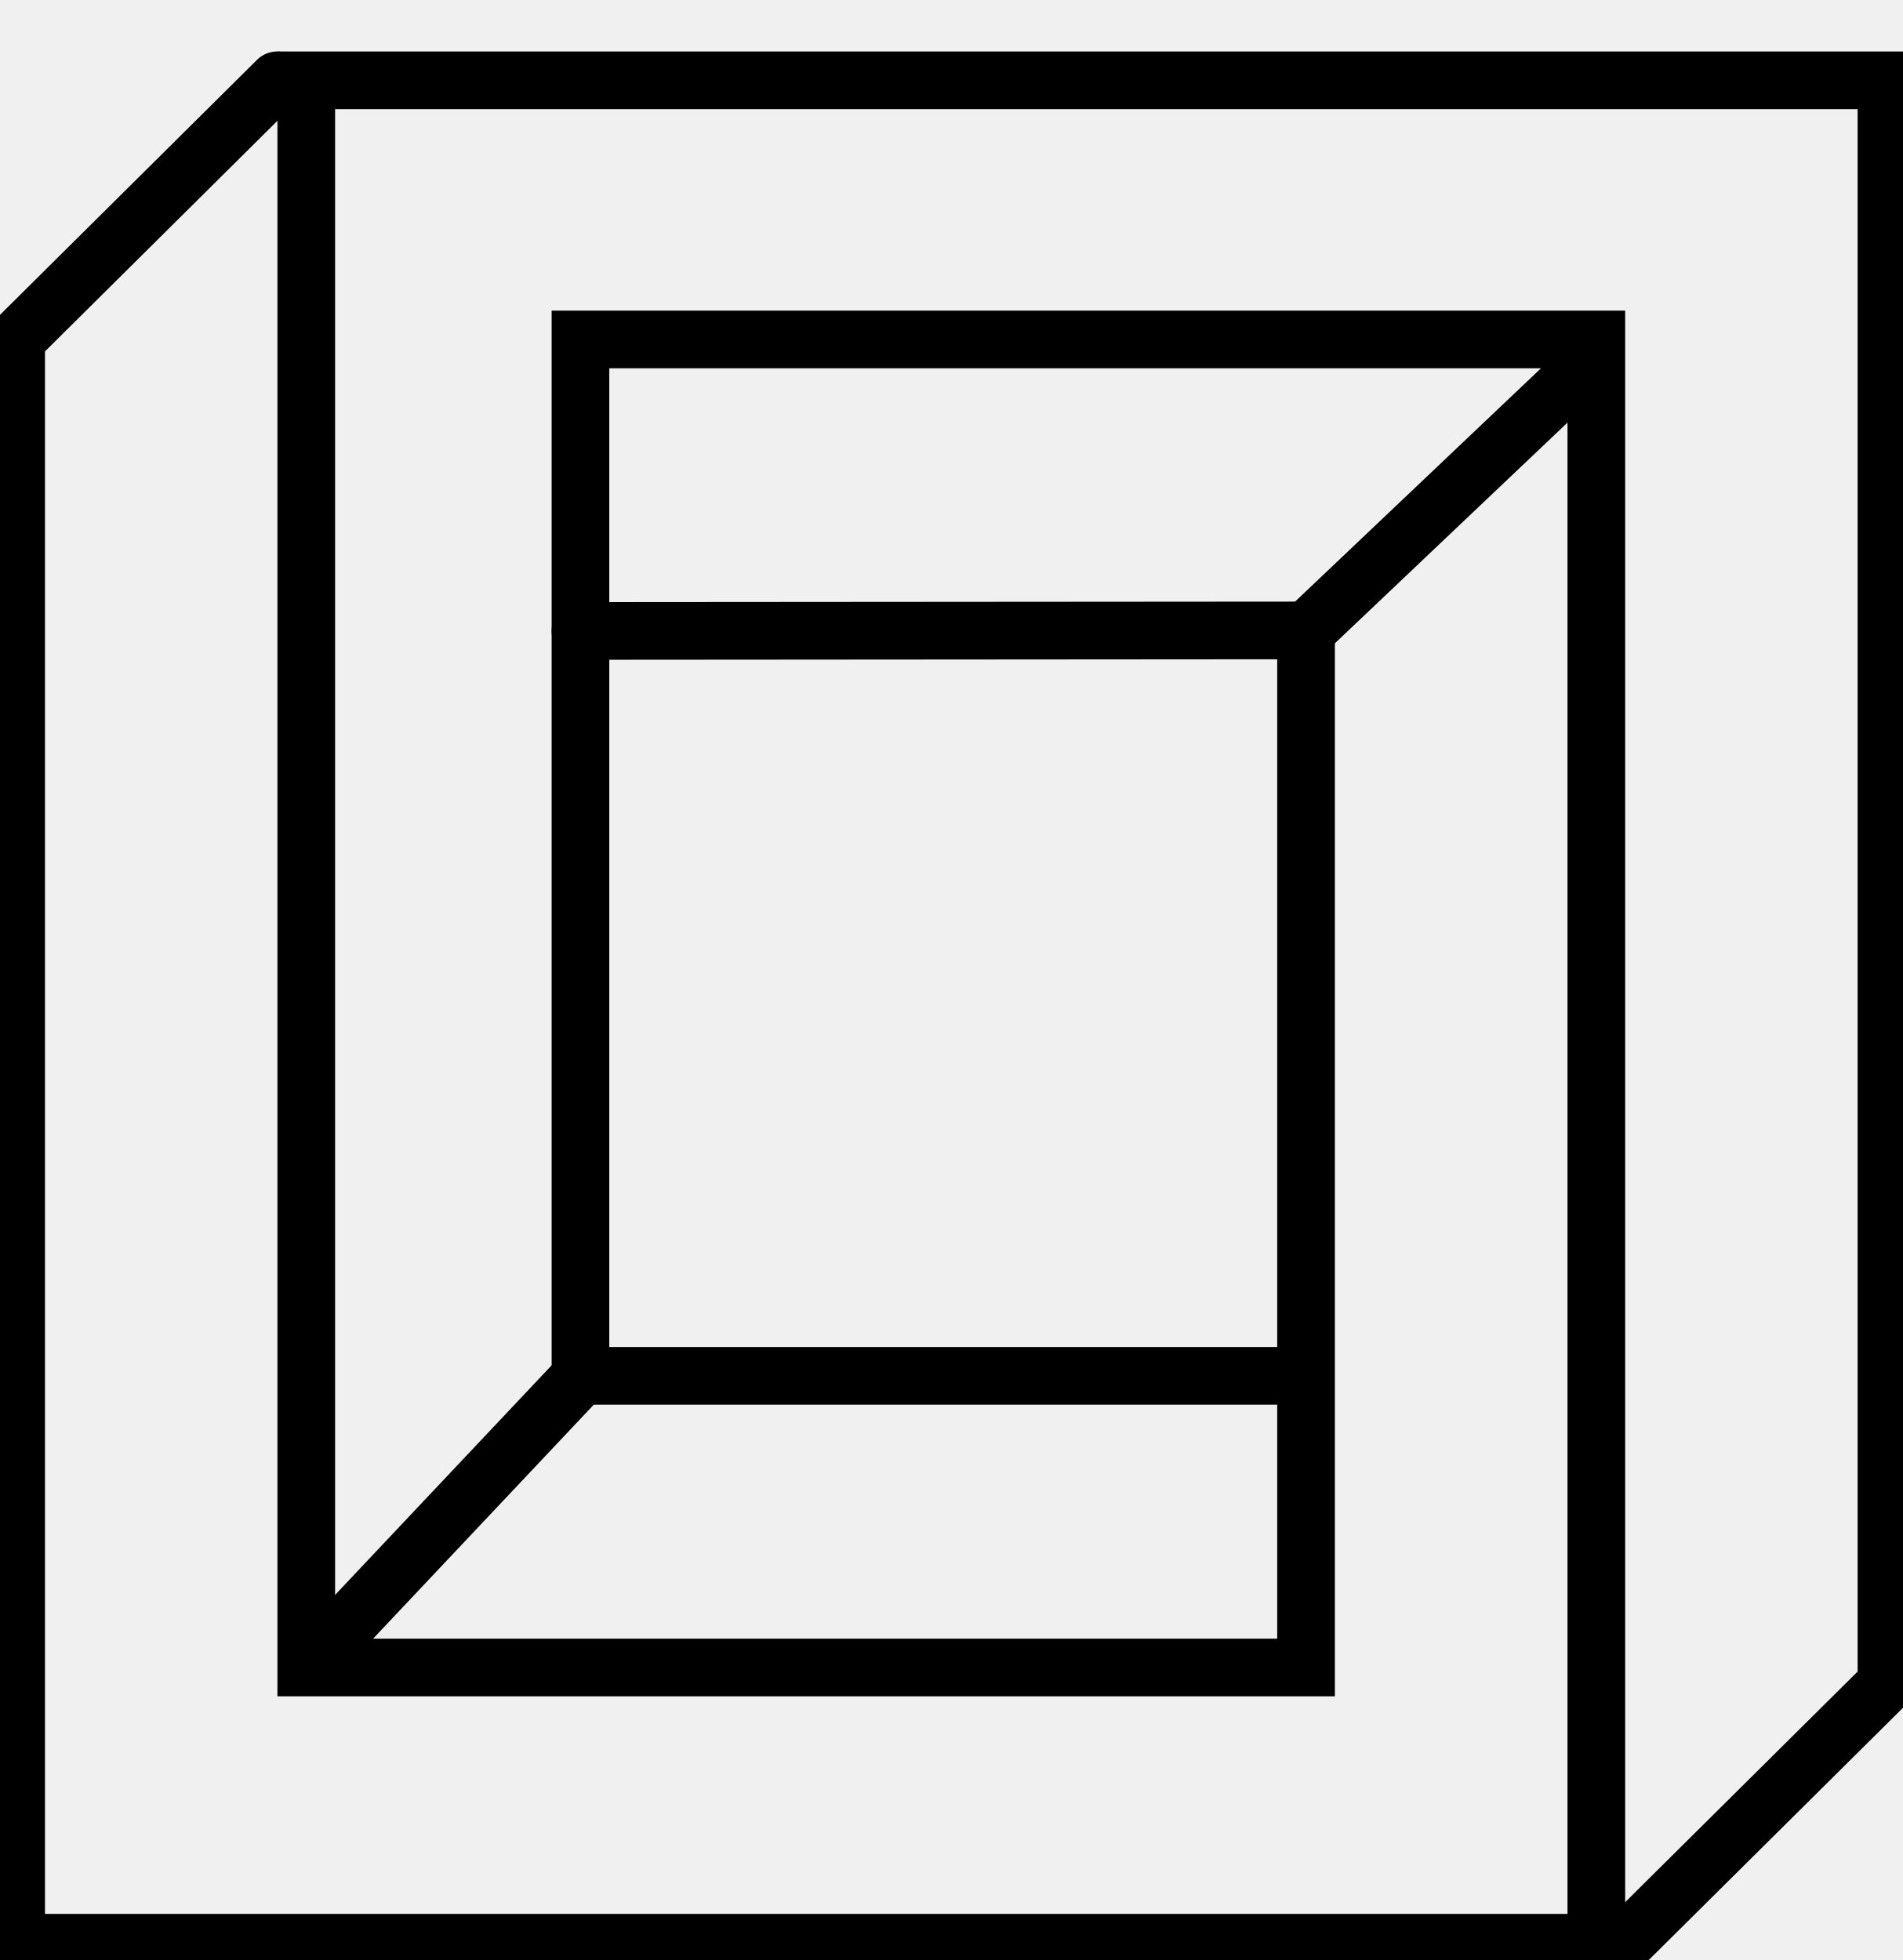
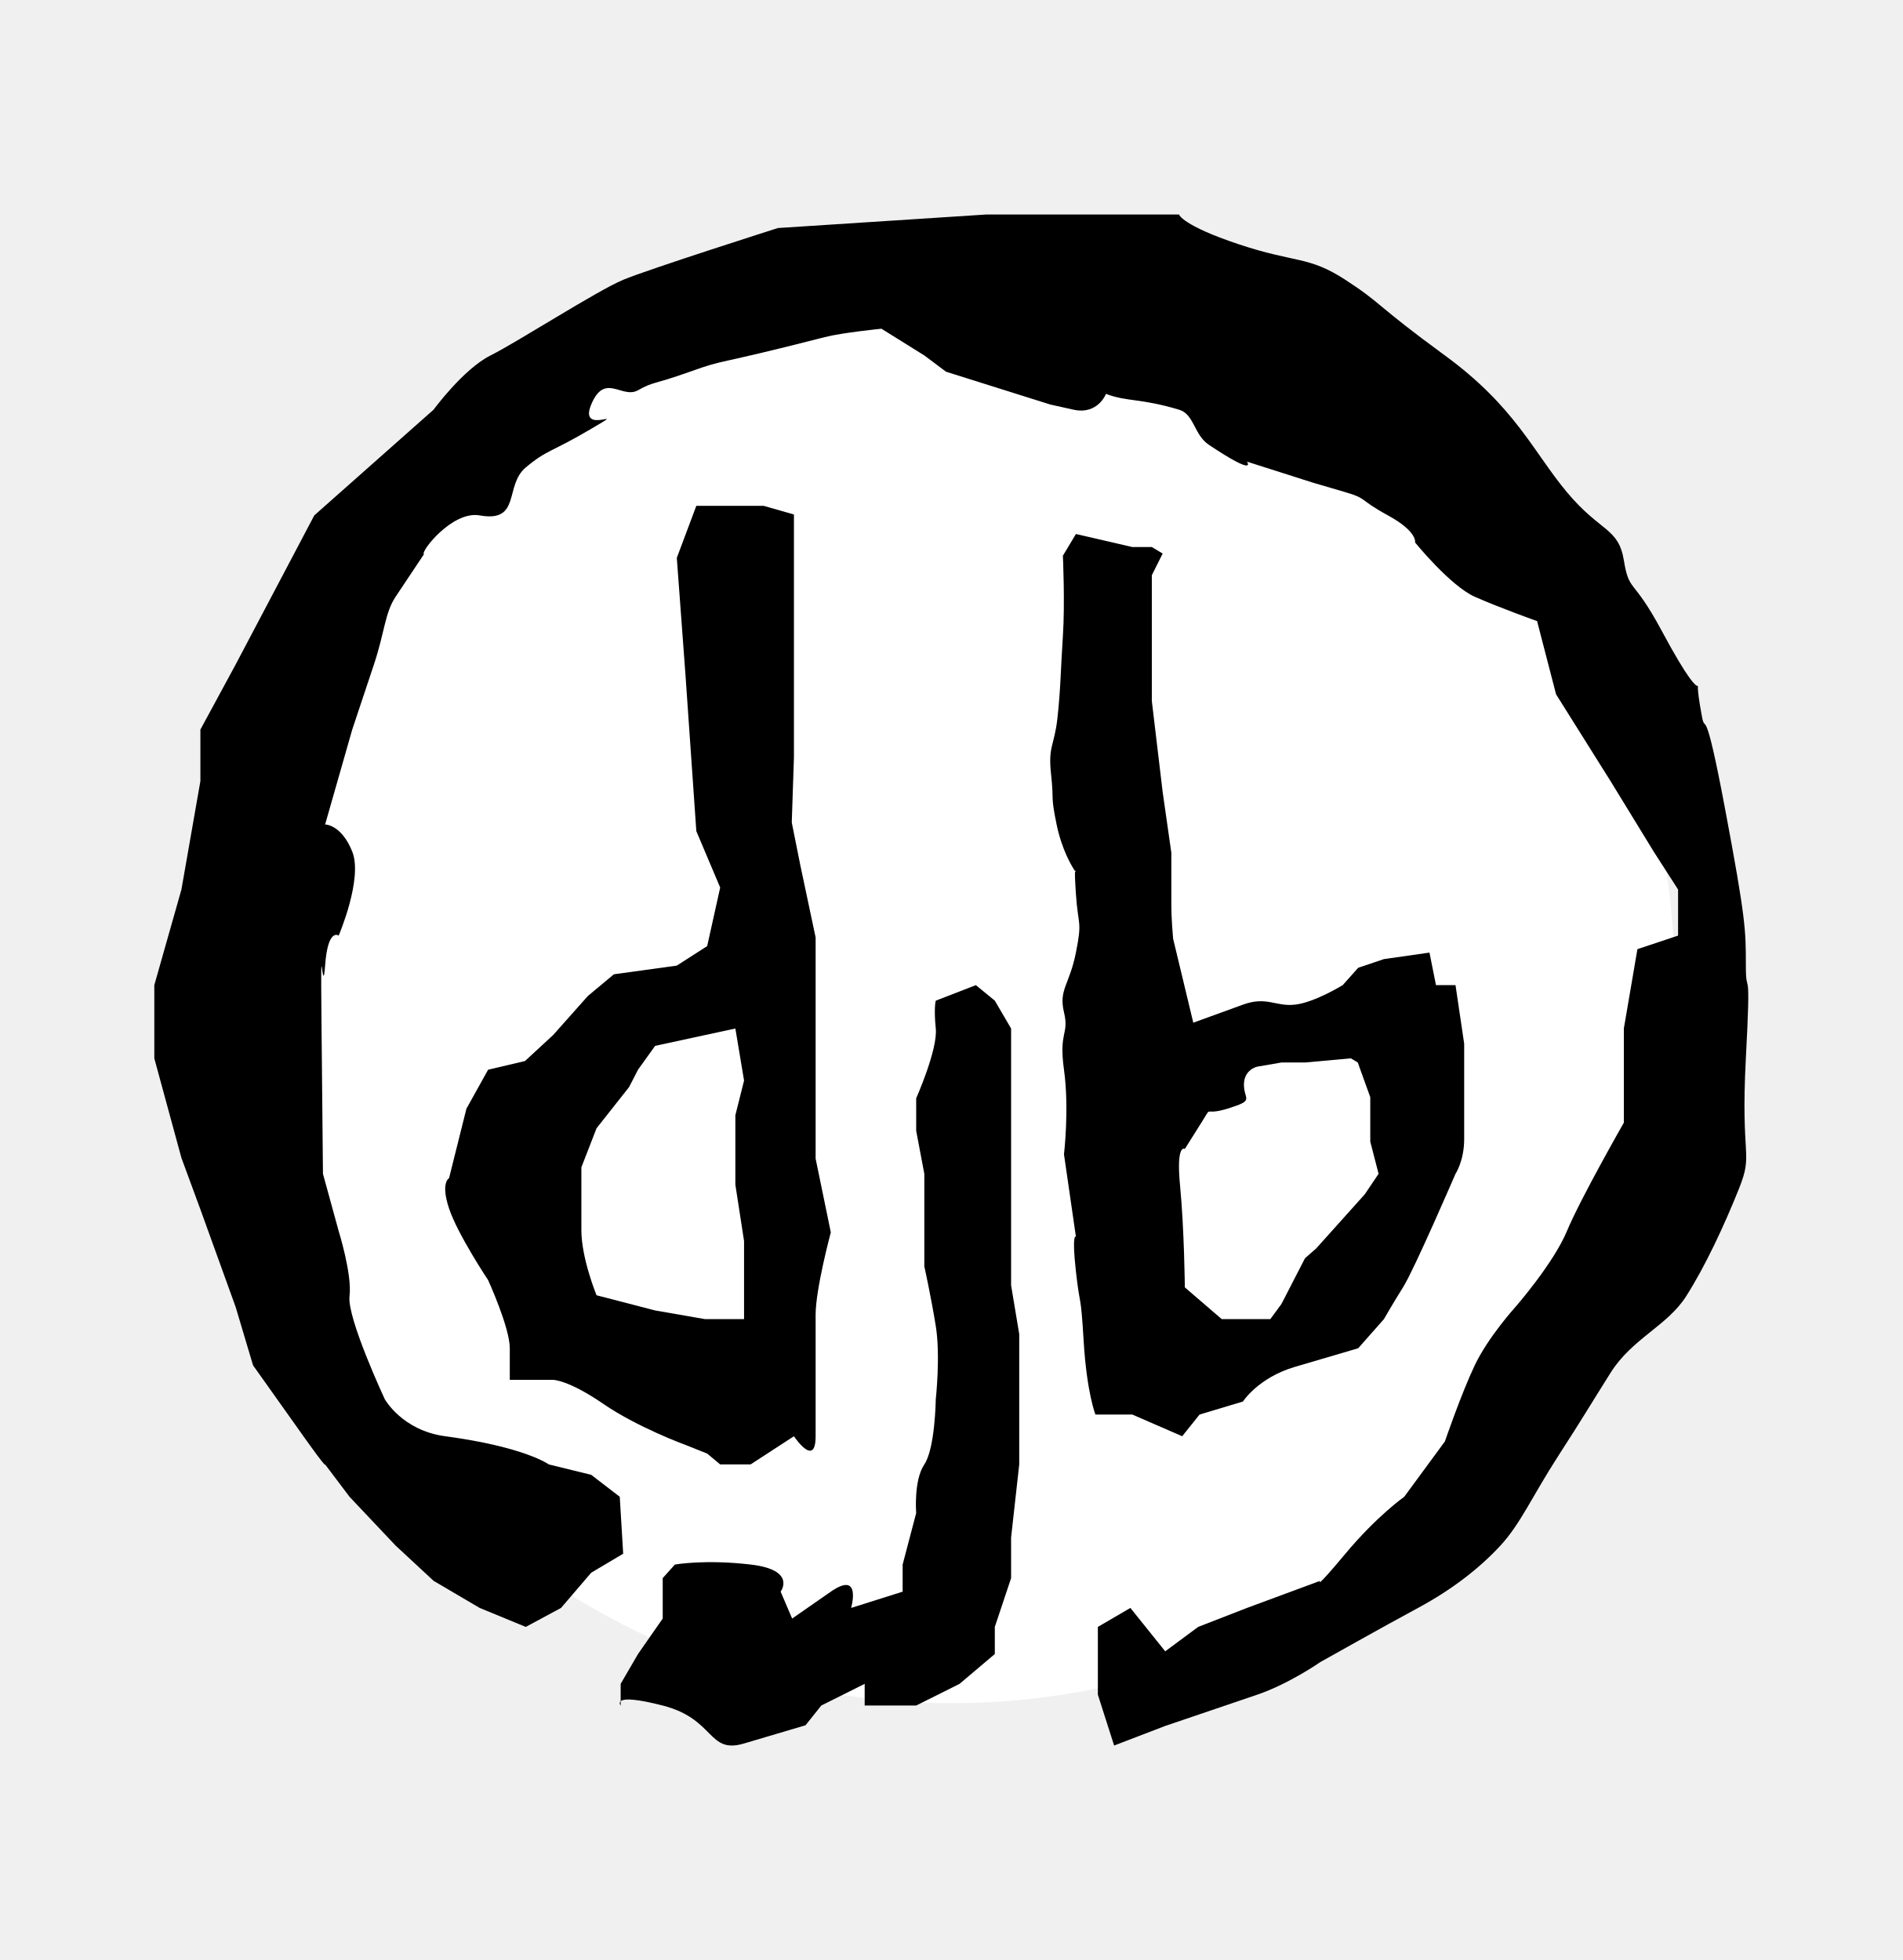
- <svg xmlns="http://www.w3.org/2000/svg" width="33" height="34" viewBox="0 0 33 34">
-   <g fill="none" fill-rule="evenodd" stroke="#000" transform="matrix(1 0 0 -1 0 34)">
-     <polyline stroke-linecap="round" points="4.81 32.607 .28 28.112 .28 .3 27.688 .3 27.688 28.112 10.068 28.112 10.068 10.133 22.373 10.133" />
-     <polyline stroke-linecap="round" points="28.19 .3 32.72 4.795 32.72 32.607 5.312 32.607 5.312 5.074 22.653 5.074 22.653 23.064 10.068 23.055" />
-     <path d="M5.314 5.076L10.347 10.413M27.686 27.831L22.653 23.055" />
+ <svg xmlns="http://www.w3.org/2000/svg" width="100%" height="100%" viewBox="0 0 33 34" version="1.1" xml:space="preserve" style="fill-rule:evenodd;clip-rule:evenodd;stroke-linejoin:round;stroke-miterlimit:2;">
+   <g transform="matrix(1,0,0,-1,0,34)">
+     <g transform="matrix(1,0,0,-1,9.66362,20.6793)">
+       <circle cx="6.836" cy="3.679" r="12.545" style="fill:white;" />
+     </g>
+     <g id="Logo_1" transform="matrix(0.0349147,0,0,-0.0349147,-28.7393,36.9614)">
+       <path d="M1288,581.988C1288,581.988 1286.95,585.403 1288,595.818C1289.05,606.233 1278.27,630.477 1278.27,630.477L1278.27,646.64L1282.31,668.013L1282.31,713.987C1282.31,713.987 1285.6,728.803 1288,743.619C1290.4,758.436 1288,779.986 1288,779.986C1288,779.986 1287.7,804.414 1282.31,812.404C1276.93,820.394 1278.27,836.557 1278.27,836.557L1271.54,862.149L1271.54,875.618L1245.95,883.7C1245.95,883.7 1251.36,864.843 1235.86,875.618C1220.36,886.394 1216.65,888.973 1216.65,888.973L1210.93,875.618C1210.93,875.618 1219.01,864.843 1196.11,862.149C1173.21,859.455 1158.4,862.149 1158.4,862.149L1152.35,868.884L1152.35,888.973L1140.08,906.598L1131.46,921.414L1131.46,932.189C1131.46,932.189 1126.09,925.455 1152.35,932.189C1178.6,938.924 1174.58,956.434 1192.76,951.046C1210.93,945.659 1223.31,941.988 1223.31,941.988L1231.13,932.189L1252.68,921.414L1252.68,932.189L1278.27,932.189L1299.82,921.414L1317.33,906.598L1317.33,893.128L1325.42,868.884L1325.42,848.68L1329.46,812.404L1329.46,747.66L1325.42,723.415L1325.42,595.818L1317.33,581.988L1307.91,574.267L1288,581.988Z" />
+       <path d="M1101.83,883.7L1084.32,893.128L1061.42,883.7L1038.52,870.231L1019.66,852.72L996.765,828.476L984.643,812.404C984.643,812.404 985.99,815.459 973.868,798.396C961.745,781.333 948.837,763.164 948.837,763.164L940.195,734.191L922.684,685.701L913.256,660.11L899.787,610.64L899.787,574.267L913.256,526.764L922.684,472.887L922.684,447.295L940.195,414.969L979.255,340.888L1038.52,288.358C1038.52,288.358 1053.34,268.154 1066.81,261.419C1080.28,254.684 1119.78,229.227 1132.71,223.84C1145.65,218.452 1209.58,198.113 1209.58,198.113L1313.29,191.379L1408.82,191.379C1408.82,191.379 1410.27,196.767 1438.56,206.195C1466.84,215.624 1473.04,211.852 1491.49,223.84C1509.94,235.827 1505.9,235.827 1540.92,261.419C1575.94,287.011 1584.84,309.382 1601.54,329.353C1618.23,349.325 1627.13,346.847 1629.82,363.188C1632.52,379.53 1634.15,371.25 1648.51,398.005C1675.86,448.983 1662.14,406.36 1668.64,440.94C1670.38,450.169 1669.69,431.316 1680.06,486.448C1690.43,541.58 1690.43,546.968 1690.43,564.478C1690.43,581.988 1693.13,559.823 1690.43,610.64C1687.74,661.457 1694.34,657.066 1687,675.424C1679.66,693.783 1670.23,713.987 1660.8,728.803C1651.37,743.619 1633.98,749.777 1623.2,766.902C1612.43,784.027 1610.45,787.672 1597.3,808.074C1584.14,828.476 1578.47,841.945 1568.51,852.72C1558.55,863.496 1545.08,874.271 1527.57,883.7C1510.06,893.128 1478.97,910.638 1478.97,910.638C1478.97,910.638 1463.53,921.414 1447.68,926.802C1431.82,932.189 1401.98,942.332 1401.98,942.332L1376.6,952.06L1368.52,926.802L1368.52,893.128L1384.68,883.7L1401.98,905.251L1418.35,893.128L1442.6,883.7L1478.97,870.231C1478.97,870.231 1475.73,875.618 1491.49,856.761C1507.25,837.904 1520.72,828.476 1520.72,828.476L1540.92,800.982C1540.92,800.982 1549.01,777.321 1555.74,763.164C1562.48,749.007 1575.94,734.191 1575.94,734.191C1575.94,734.191 1594.8,712.64 1601.54,696.477C1608.27,680.314 1629.82,642.6 1629.82,642.6L1629.82,595.818L1636.56,556.396L1656.76,549.662L1656.76,526.764L1644.64,507.907L1623.2,472.887L1596.15,429.785L1586.72,393.418C1586.72,393.418 1567.86,386.683 1555.74,381.296C1543.62,375.908 1526.11,354.357 1526.11,354.357C1526.11,354.357 1527.45,348.969 1512.64,340.888C1497.82,332.806 1502.67,332.635 1491.49,329.353C1480.31,326.072 1475.35,324.616 1475.35,324.616L1442.6,314.182C1442.6,314.182 1447.99,322.031 1423.74,305.868C1416.13,300.794 1416.51,290.658 1408.82,288.358C1389.48,282.574 1382.99,284.506 1372.56,280.508C1372.56,280.508 1368.52,291.051 1356.39,288.358C1344.27,285.664 1344.86,285.793 1344.86,285.793L1293.09,269.501L1282.31,261.419L1261.01,248.144C1261.01,248.144 1241.69,250.05 1232.88,252.309C1175.38,267.058 1184.72,262.766 1165.86,269.501C1147.01,276.235 1148.07,274.22 1140.08,278.71C1132.08,283.2 1123.57,269.63 1116.83,285.793C1110.1,301.957 1137.23,285.823 1116.83,297.866C1096.44,309.908 1095.09,308.061 1084.32,317.066C1073.54,326.072 1082.13,344.583 1061.42,340.888C1047.81,338.461 1031.78,359.103 1033.73,360.19C1033.73,360.19 1025.05,373.214 1019.66,381.296C1014.28,389.377 1014.28,398.806 1008.89,414.969C1003.5,431.132 998.112,447.295 998.112,447.295L984.643,494.438C984.643,494.438 992.725,494.438 998.112,507.907C1003.5,521.376 991.378,549.662 991.378,549.662C991.378,549.662 985.99,545.621 984.643,564.478C983.296,583.335 982.339,540.165 982.818,590.035C983.296,639.906 983.566,668.013 983.566,668.013L991.378,696.477C991.378,696.477 998.112,718.028 996.765,728.803C995.419,739.579 1014.28,779.986 1014.28,779.986C1014.28,779.986 1022.9,795.534 1044.29,798.396C1083.84,803.687 1095.78,812.404 1095.78,812.404L1116.83,817.568L1131.01,828.476L1132.71,856.761L1116.83,866.19L1101.83,883.7Z" />
+       <path d="M1169.05,336.13L1159.35,361.991L1163.66,420.179L1169.05,497.762L1180.9,525.778L1174.44,554.871L1159.35,564.569L1128.1,568.879L1115.17,579.655L1097.93,599.051L1083.92,611.981L1065.61,616.291L1054.83,635.687L1046.21,670.168C1046.21,670.168 1041.9,672.324 1046.21,685.254C1050.52,698.185 1065.61,720.813 1065.61,720.813C1065.61,720.813 1076.38,744.367 1076.38,754.68L1076.38,770.38L1097.93,770.38C1097.93,770.38 1105.47,770.38 1122.71,782.233C1139.96,794.086 1163.66,802.706 1163.66,802.706L1174.44,807.016L1180.9,812.404L1195.99,812.404L1217.54,798.396C1217.54,798.396 1228.31,814.559 1228.31,798.396L1228.31,738.054C1228.31,725.123 1235.86,697.107 1235.86,697.107L1228.31,660.471L1228.31,550.561L1220.77,515.002L1216.46,493.451L1217.54,461.125L1217.54,340.44L1202.45,336.13L1169.05,336.13ZM1188.44,595.818L1148.58,604.438L1140.08,616.291L1135.65,624.912L1119.48,645.385L1111.94,664.781L1111.94,696.029C1111.94,710.037 1119.48,728.356 1119.48,728.356L1148.58,735.899L1173.36,740.209L1192.76,740.209L1192.76,701.417L1188.44,673.401L1188.44,638.92L1192.76,621.679L1188.44,595.818Z" />
+       <path d="M1385.63,356.604L1357.62,350.138L1351.15,360.914C1351.15,360.914 1352.23,384.62 1351.15,400.783C1350.08,416.946 1350,427.788 1348.42,441.763C1346.84,455.737 1343.72,455.385 1345.28,469.569C1346.84,483.754 1344.88,479.185 1348.02,494.4C1350.67,507.291 1355.72,515.449 1357.2,517.639C1357.08,518.428 1357.1,521.208 1357.62,529.01C1358.7,545.173 1360.85,541.941 1357.62,558.104C1354.39,574.267 1349,576.422 1351.69,587.736C1354.39,599.051 1349,596.896 1351.69,616.291C1354.39,635.687 1351.69,658.315 1351.69,658.315L1357.62,699.262C1357.62,699.262 1355.46,697.107 1357.62,716.503C1359.77,735.899 1359.93,725.465 1361.47,751.155C1363.01,776.845 1367.32,787.621 1367.32,787.621L1385.63,787.621L1410.42,798.396L1419.04,787.621L1440.59,781.155C1440.59,781.155 1448.13,769.302 1466.45,763.915C1484.77,758.527 1497.85,754.68 1497.85,754.68L1510.63,740.209C1510.63,740.209 1514.94,732.666 1520.33,724.046C1525.72,715.425 1546.19,668.013 1546.19,668.013C1546.19,668.013 1550.5,661.548 1550.5,650.773L1550.5,603.361L1546.19,574.267L1536.49,574.267L1533.26,558.104L1510.63,561.337L1497.85,565.647L1490.16,574.267C1490.16,574.267 1476.15,582.887 1466.45,583.965C1456.75,585.043 1452.44,579.655 1440.59,583.965C1428.74,588.275 1415.93,592.931 1415.93,592.931L1405.9,551.167C1405.03,541.228 1405.03,535.476 1405.03,535.476L1405.03,508.537L1400.72,478.366L1395.33,433.109L1395.33,370.612L1400.72,359.836L1395.33,356.604L1385.63,356.604ZM1494.19,610.64L1471.43,612.709L1459.71,612.709L1447.68,614.778C1447.68,614.778 1441.09,616.157 1441.09,623.743C1441.09,631.329 1446.61,631.329 1433.5,635.466C1420.4,639.604 1425.71,633.427 1420.3,642.033C1414.88,650.638 1411.73,655.651 1411.73,655.651C1411.73,655.651 1407.3,652.707 1409.37,674.085C1411.44,695.464 1411.73,724.428 1411.73,724.428L1430.06,740.209L1454.19,740.209L1459.71,732.704L1471.43,709.946L1476.95,705.119L1501.09,678.223L1507.98,668.013L1503.85,652.017L1503.85,629.949L1497.64,612.709L1494.19,610.64ZM1357.2,517.639C1357.34,517.836 1357.44,517.985 1357.51,518.085C1357.58,518.185 1357.62,518.235 1357.62,518.235C1357.62,518.235 1357.33,516.793 1357.2,517.639Z" />
+     </g>
  </g>
</svg>
